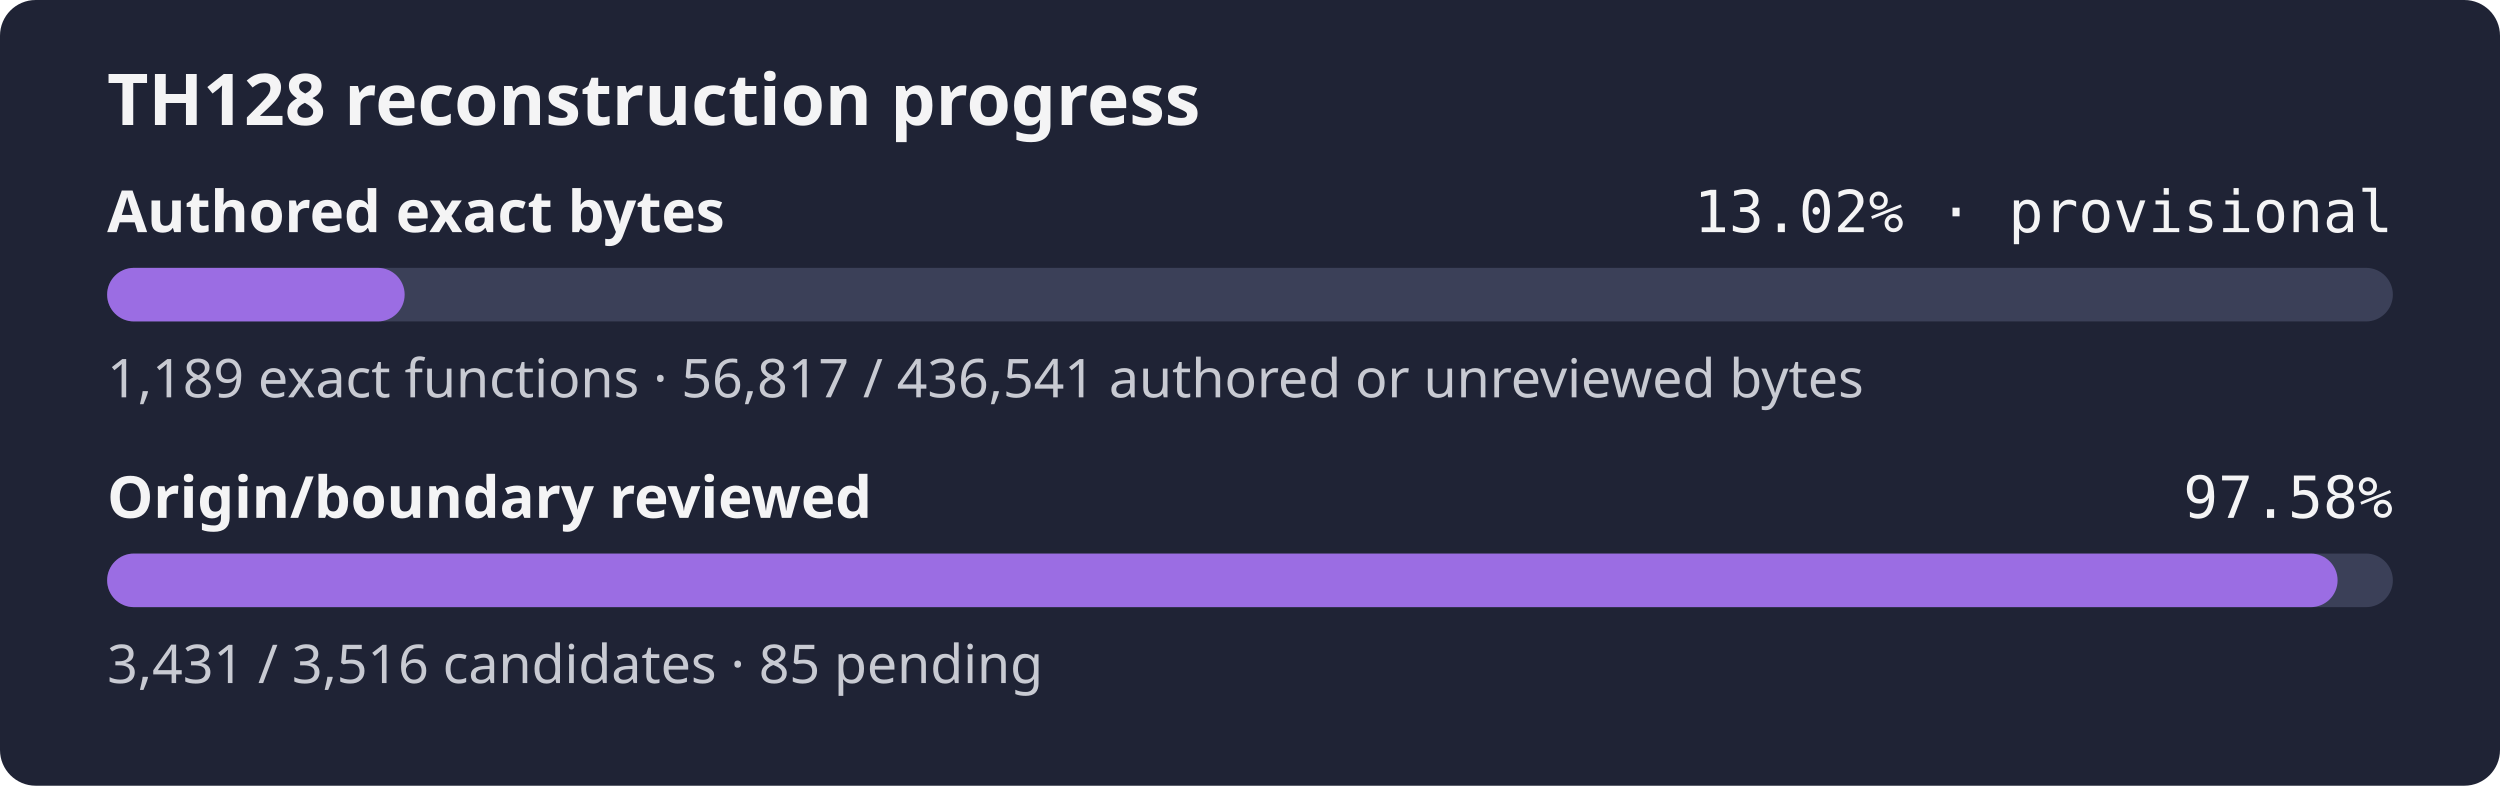
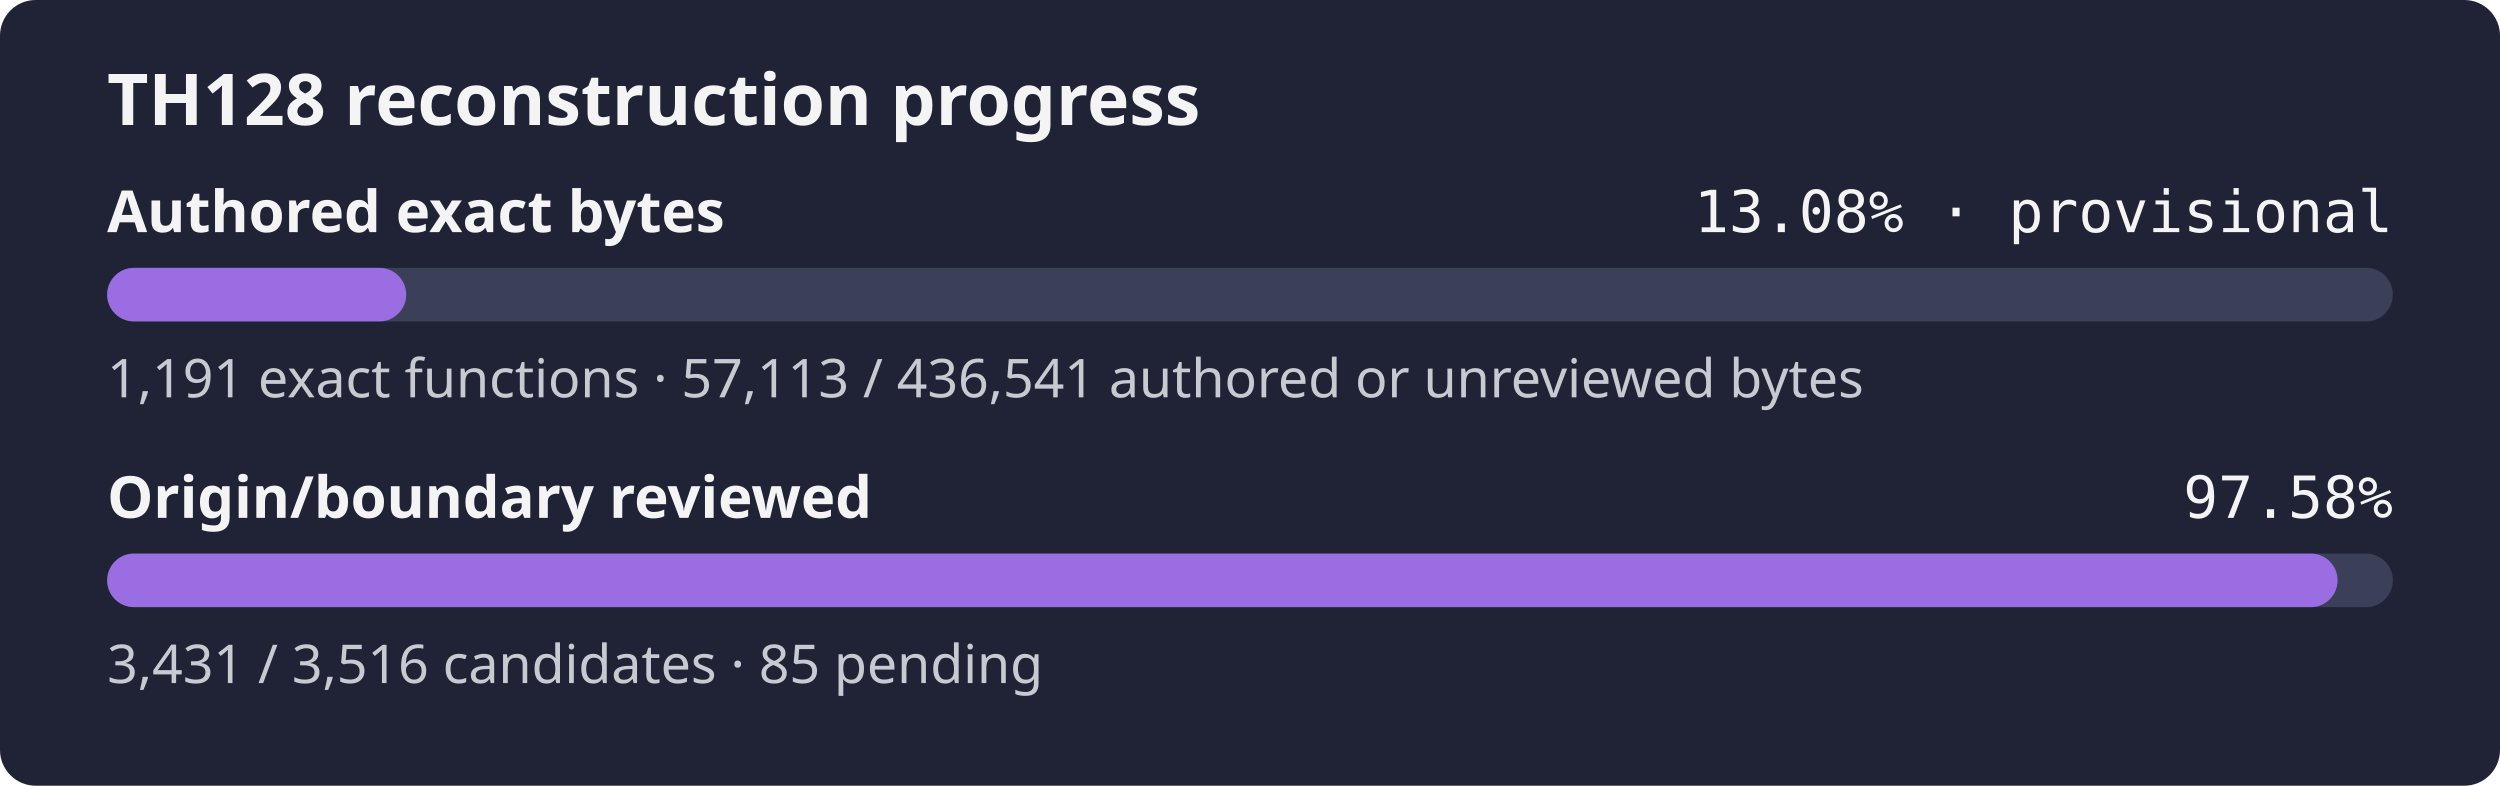
- <svg xmlns="http://www.w3.org/2000/svg" width="560" height="176" role="img" aria-label="TH128 reconstruction progress: currently classified authored bytes 13.02% exact, provisional inventory, origin and boundary review 97.58%">
+ <svg xmlns="http://www.w3.org/2000/svg" width="560" height="176" role="img" aria-label="TH128 reconstruction progress: currently classified authored bytes 13.08% exact, provisional inventory, origin and boundary review 97.58%">
  <rect width="560" height="176" rx="8" fill="#1f2335" />
  <text x="24" y="28" fill="#f4f4f5" font-family="sans-serif" font-size="16" font-weight="600">TH128 reconstruction progress</text>
  <text x="24" y="52" fill="#f4f4f5" font-family="sans-serif" font-size="13" font-weight="600">Authored exact bytes</text>
-   <text x="536" y="52" fill="#f4f4f5" text-anchor="end" font-family="monospace" font-size="13">13.02% · provisional</text>
+   <text x="536" y="52" fill="#f4f4f5" text-anchor="end" font-family="monospace" font-size="13">13.08% · provisional</text>
  <rect x="24" y="60" width="512" height="12" rx="6" fill="#3b4058" />
-   <rect x="24" y="60" width="66.64" height="12" rx="6" fill="#9b6de3" />
-   <text x="24" y="89" fill="#c8cad2" font-family="sans-serif" font-size="12">1,189 exact functions · 56,817 / 436,541 authored or unreviewed bytes</text>
+   <rect x="24" y="60" width="66.99" height="12" rx="6" fill="#9b6de3" />
+   <text x="24" y="89" fill="#c8cad2" font-family="sans-serif" font-size="12">1,191 exact functions · 57,113 / 436,541 authored or unreviewed bytes</text>
  <text x="24" y="116" fill="#f4f4f5" font-family="sans-serif" font-size="13" font-weight="600">Origin/boundary reviewed</text>
  <text x="536" y="116" fill="#f4f4f5" text-anchor="end" font-family="monospace" font-size="13">97.58%</text>
  <rect x="24" y="124" width="512" height="12" rx="6" fill="#3b4058" />
  <rect x="24" y="124" width="499.62" height="12" rx="6" fill="#9b6de3" />
  <text x="24" y="153" fill="#c8cad2" font-family="sans-serif" font-size="12">3,431 / 3,516 candidates · 85 pending</text>
</svg>
